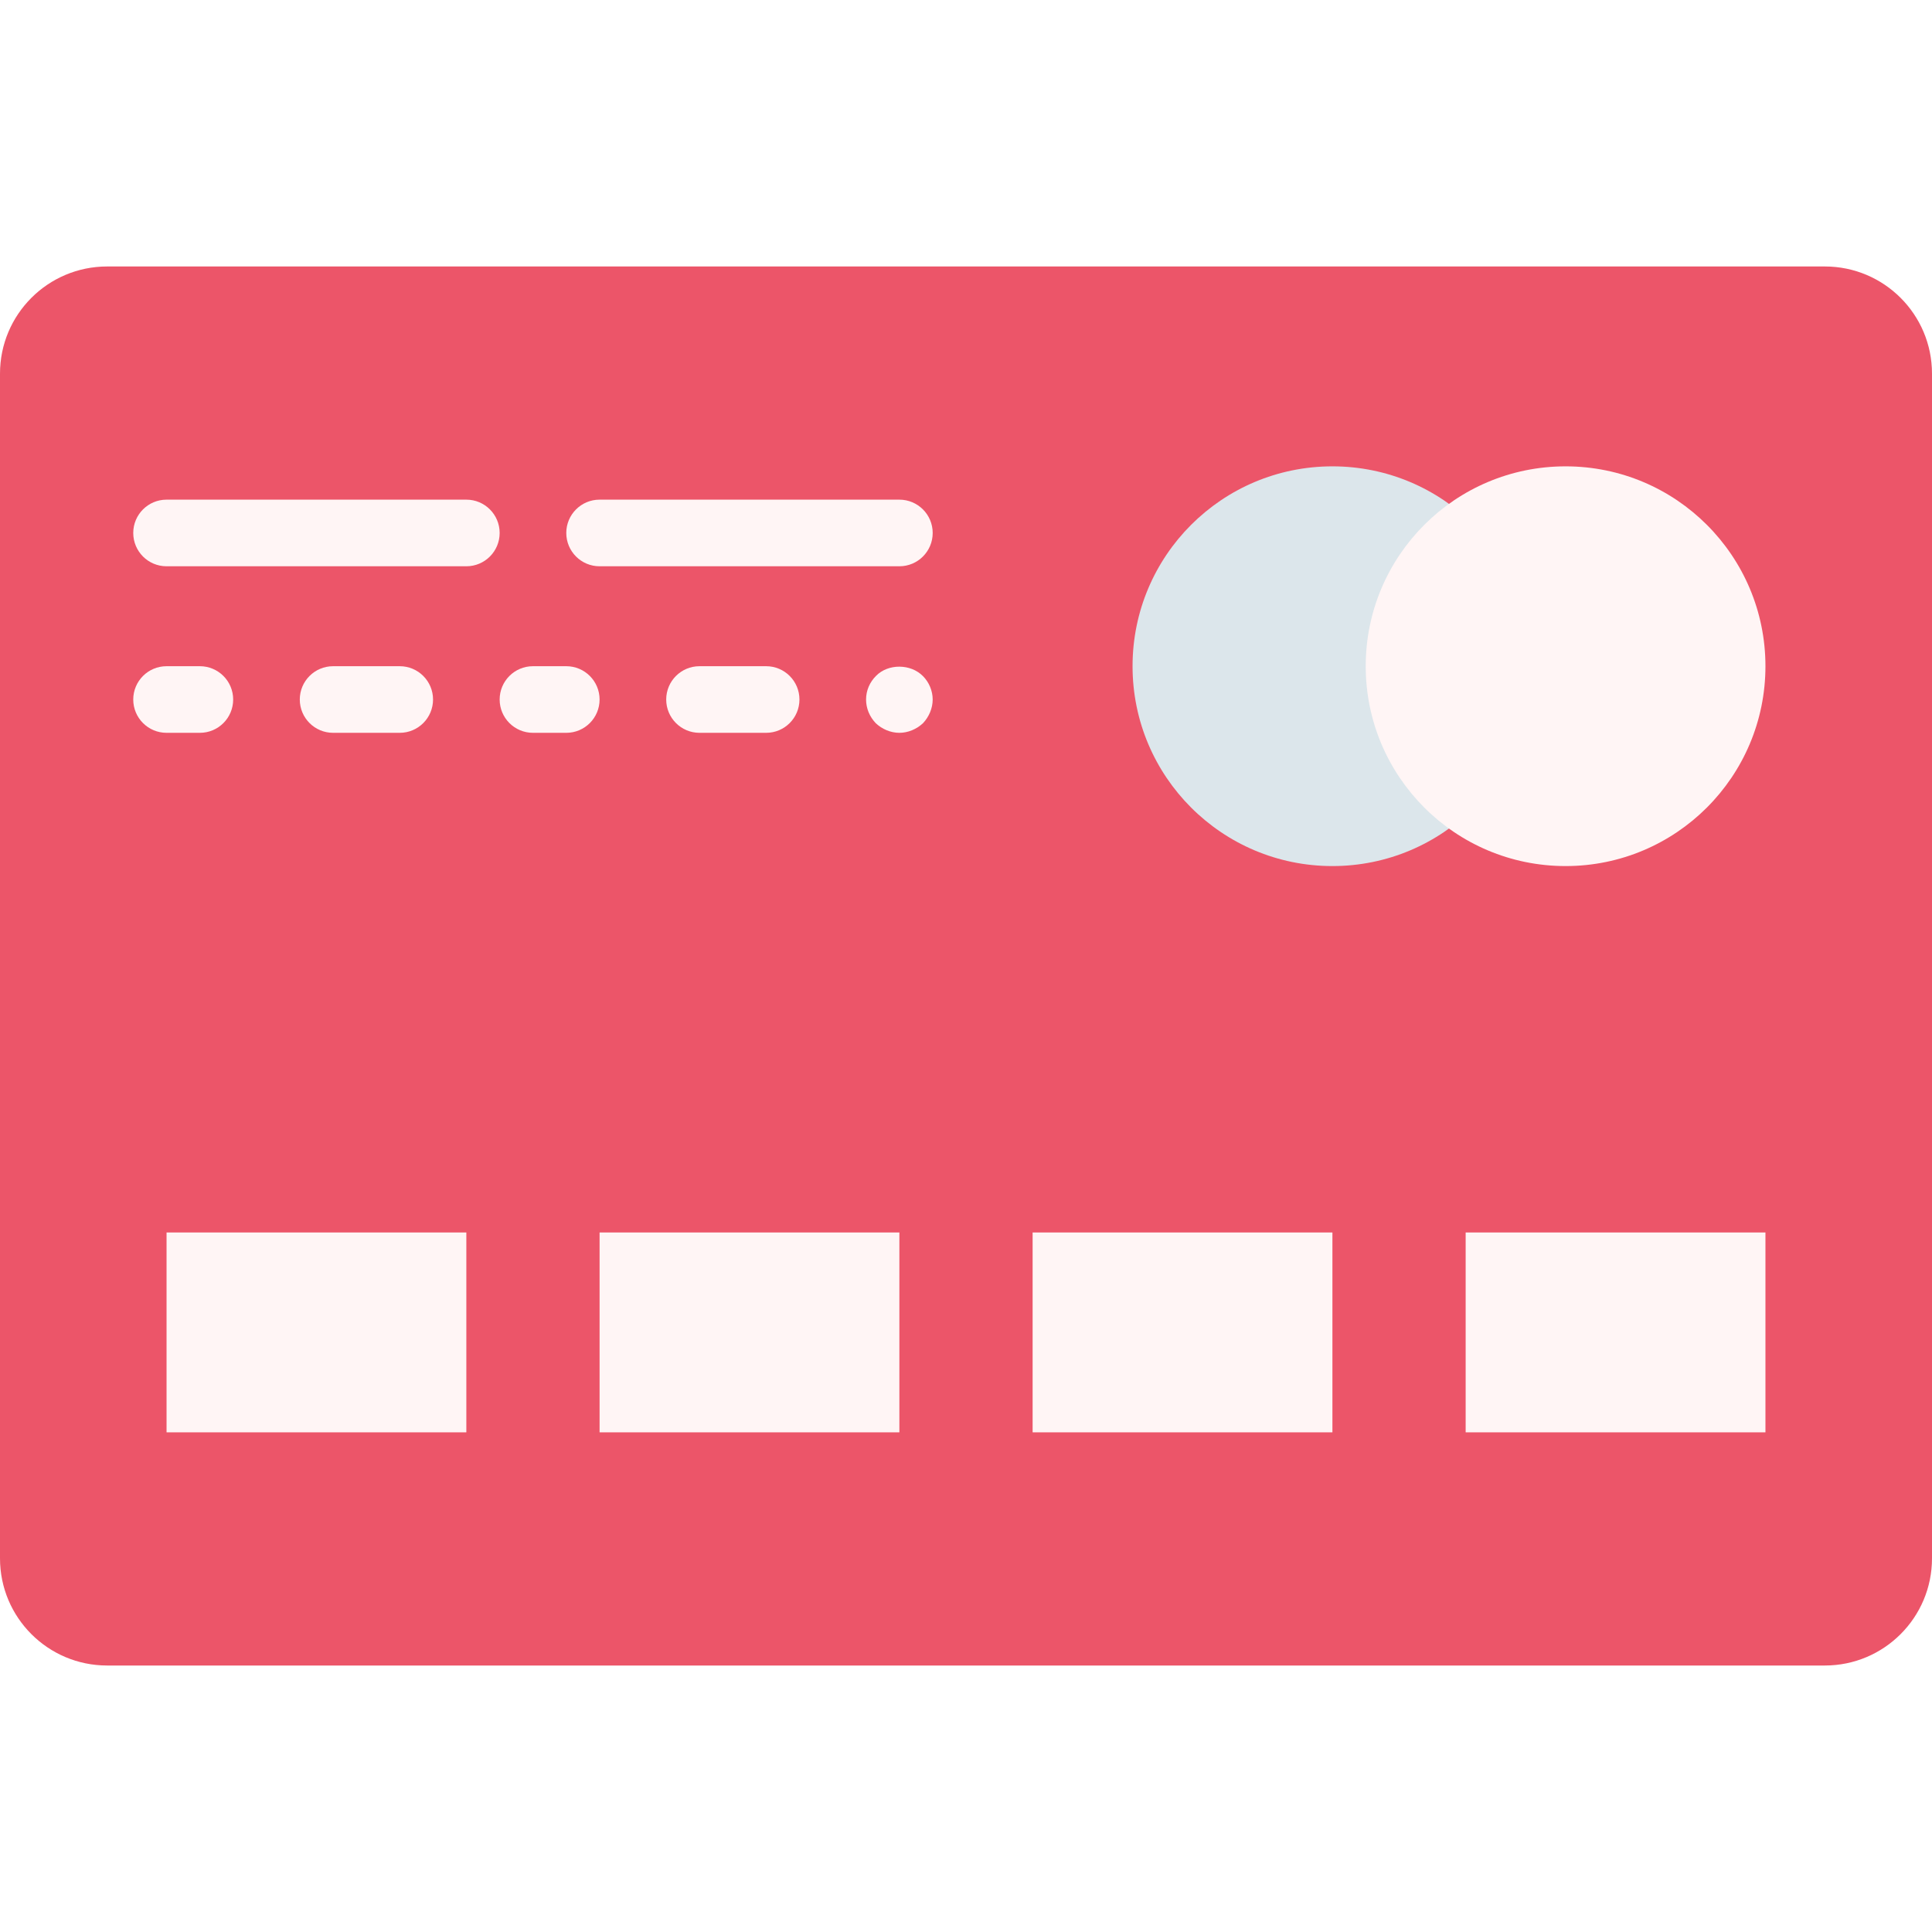
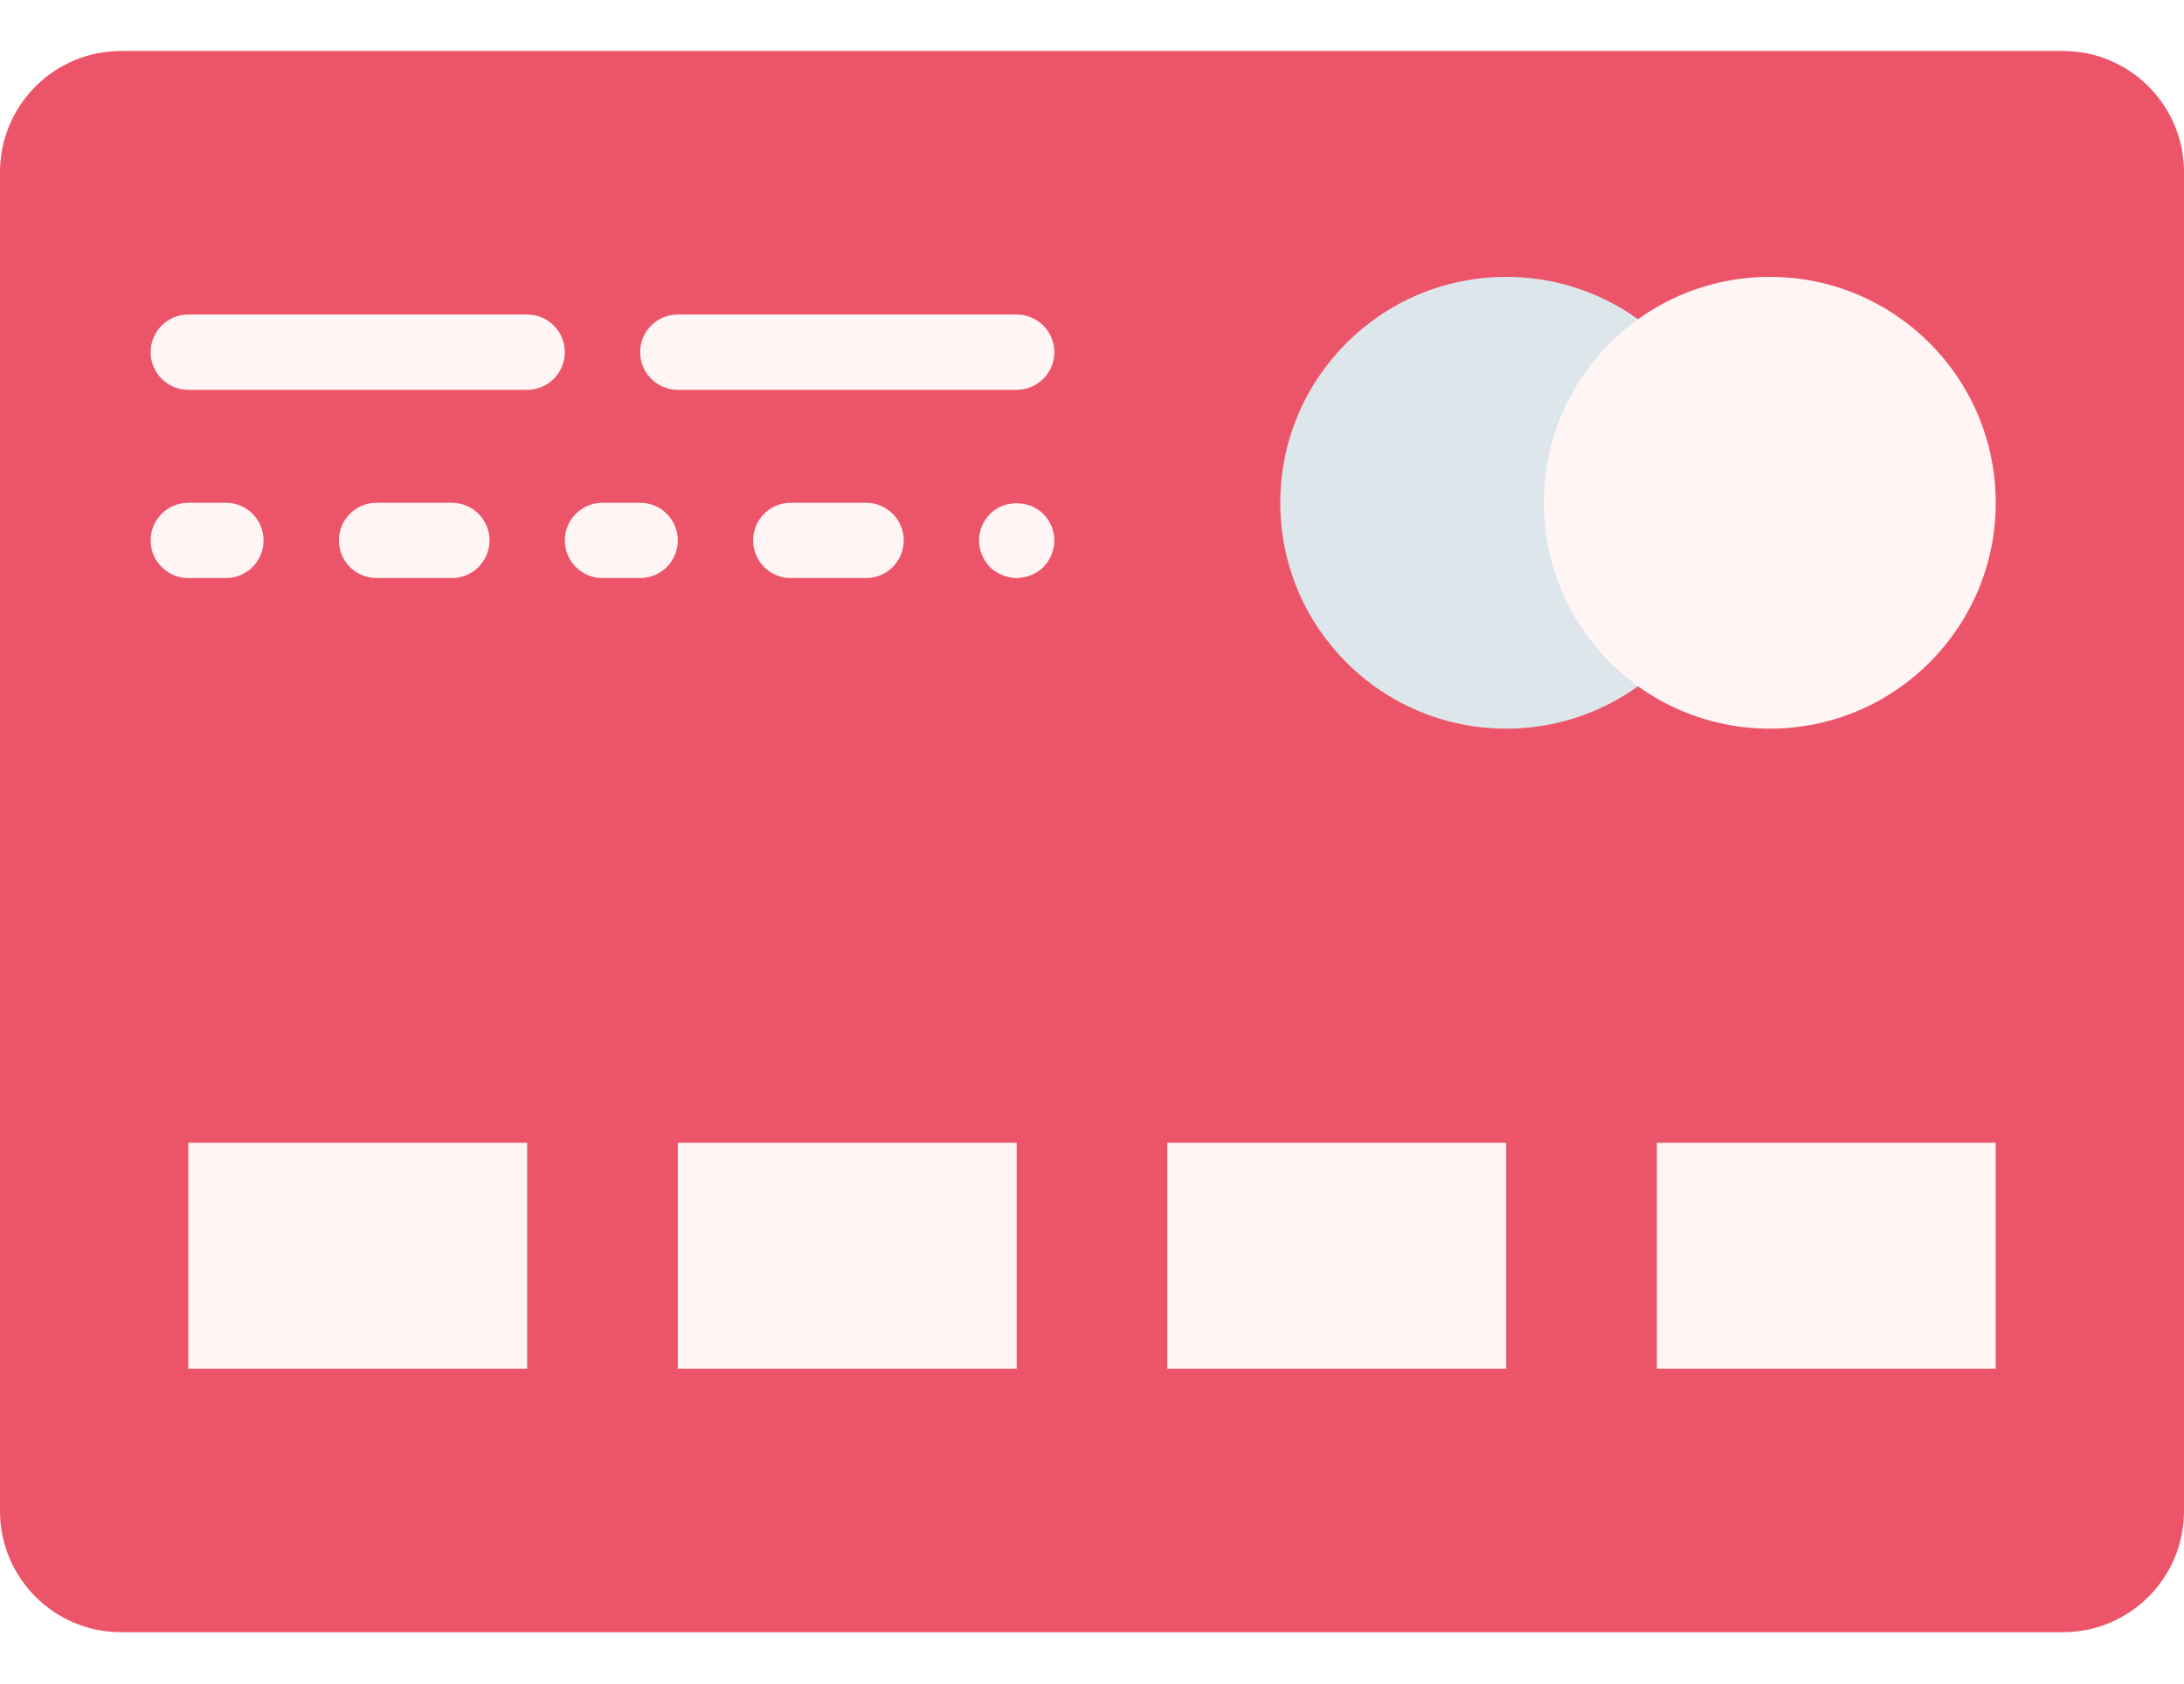
- <svg xmlns="http://www.w3.org/2000/svg" width="192" height="192" viewBox="0 0 192 192" fill="none">
+ <svg xmlns="http://www.w3.org/2000/svg" width="192" height="148" viewBox="0 25 192 142" fill="none">
  <path d="M181.351 165.517H10.649C4.767 165.517 0 160.75 0 154.868V37.132C0 31.249 4.767 26.482 10.649 26.482H181.351C187.233 26.482 192 31.249 192 37.132V154.868C192 160.75 187.233 165.517 181.351 165.517Z" fill="#EC5569" />
  <path d="M152.276 66.207C152.276 77.177 143.384 86.069 132.414 86.069C121.44 86.069 112.552 77.177 112.552 66.207C112.552 55.236 121.44 46.345 132.414 46.345C143.384 46.345 152.276 55.236 152.276 66.207Z" fill="#DCE6EB" />
  <path d="M175.448 66.207C175.448 77.177 166.557 86.069 155.586 86.069C144.616 86.069 135.724 77.177 135.724 66.207C135.724 55.236 144.616 46.345 155.586 46.345C166.557 46.345 175.448 55.236 175.448 66.207Z" fill="#FFF5F5" />
  <path d="M46.345 49.655H16.552C14.721 49.655 13.242 51.138 13.242 52.965C13.242 54.792 14.721 56.276 16.552 56.276H46.345C48.175 56.276 49.655 54.792 49.655 52.965C49.655 51.138 48.175 49.655 46.345 49.655Z" fill="#FFF5F5" />
  <path d="M92.69 52.965C92.69 51.138 91.21 49.655 89.379 49.655H59.586C57.756 49.655 56.276 51.138 56.276 52.965C56.276 54.792 57.756 56.276 59.586 56.276H89.379C91.21 56.276 92.69 54.792 92.69 52.965Z" fill="#FFF5F5" />
  <path d="M19.862 66.207H16.552C14.721 66.207 13.242 67.69 13.242 69.517C13.242 71.344 14.721 72.827 16.552 72.827H19.862C21.693 72.827 23.172 71.344 23.172 69.517C23.172 67.69 21.693 66.207 19.862 66.207Z" fill="#FFF5F5" />
  <path d="M39.724 66.207H33.104C31.273 66.207 29.793 67.69 29.793 69.517C29.793 71.344 31.273 72.827 33.104 72.827H39.724C41.555 72.827 43.035 71.344 43.035 69.517C43.035 67.69 41.555 66.207 39.724 66.207Z" fill="#FFF5F5" />
  <path d="M56.276 66.207H52.966C51.135 66.207 49.655 67.69 49.655 69.517C49.655 71.344 51.135 72.827 52.966 72.827H56.276C58.107 72.827 59.586 71.344 59.586 69.517C59.586 67.69 58.107 66.207 56.276 66.207Z" fill="#FFF5F5" />
  <path d="M76.138 66.207H69.517C67.686 66.207 66.207 67.69 66.207 69.517C66.207 71.344 67.686 72.827 69.517 72.827H76.138C77.969 72.827 79.448 71.344 79.448 69.517C79.448 67.69 77.969 66.207 76.138 66.207Z" fill="#FFF5F5" />
  <path d="M87.062 67.166C86.43 67.795 86.069 68.623 86.069 69.517C86.069 70.411 86.43 71.238 87.029 71.867C87.654 72.463 88.519 72.827 89.379 72.827C90.24 72.827 91.097 72.463 91.73 71.867C92.325 71.238 92.689 70.377 92.689 69.517C92.689 68.656 92.325 67.795 91.73 67.2C90.505 65.942 88.254 65.942 87.062 67.166Z" fill="#FFF5F5" />
  <path d="M46.345 122.482H16.552V142.344H46.345V122.482Z" fill="#FFF5F5" />
  <path d="M89.379 122.482H59.586V142.344H89.379V122.482Z" fill="#FFF5F5" />
  <path d="M132.414 122.482H102.621V142.344H132.414V122.482Z" fill="#FFF5F5" />
  <path d="M175.448 122.482H145.655V142.344H175.448V122.482Z" fill="#FFF5F5" />
</svg>
